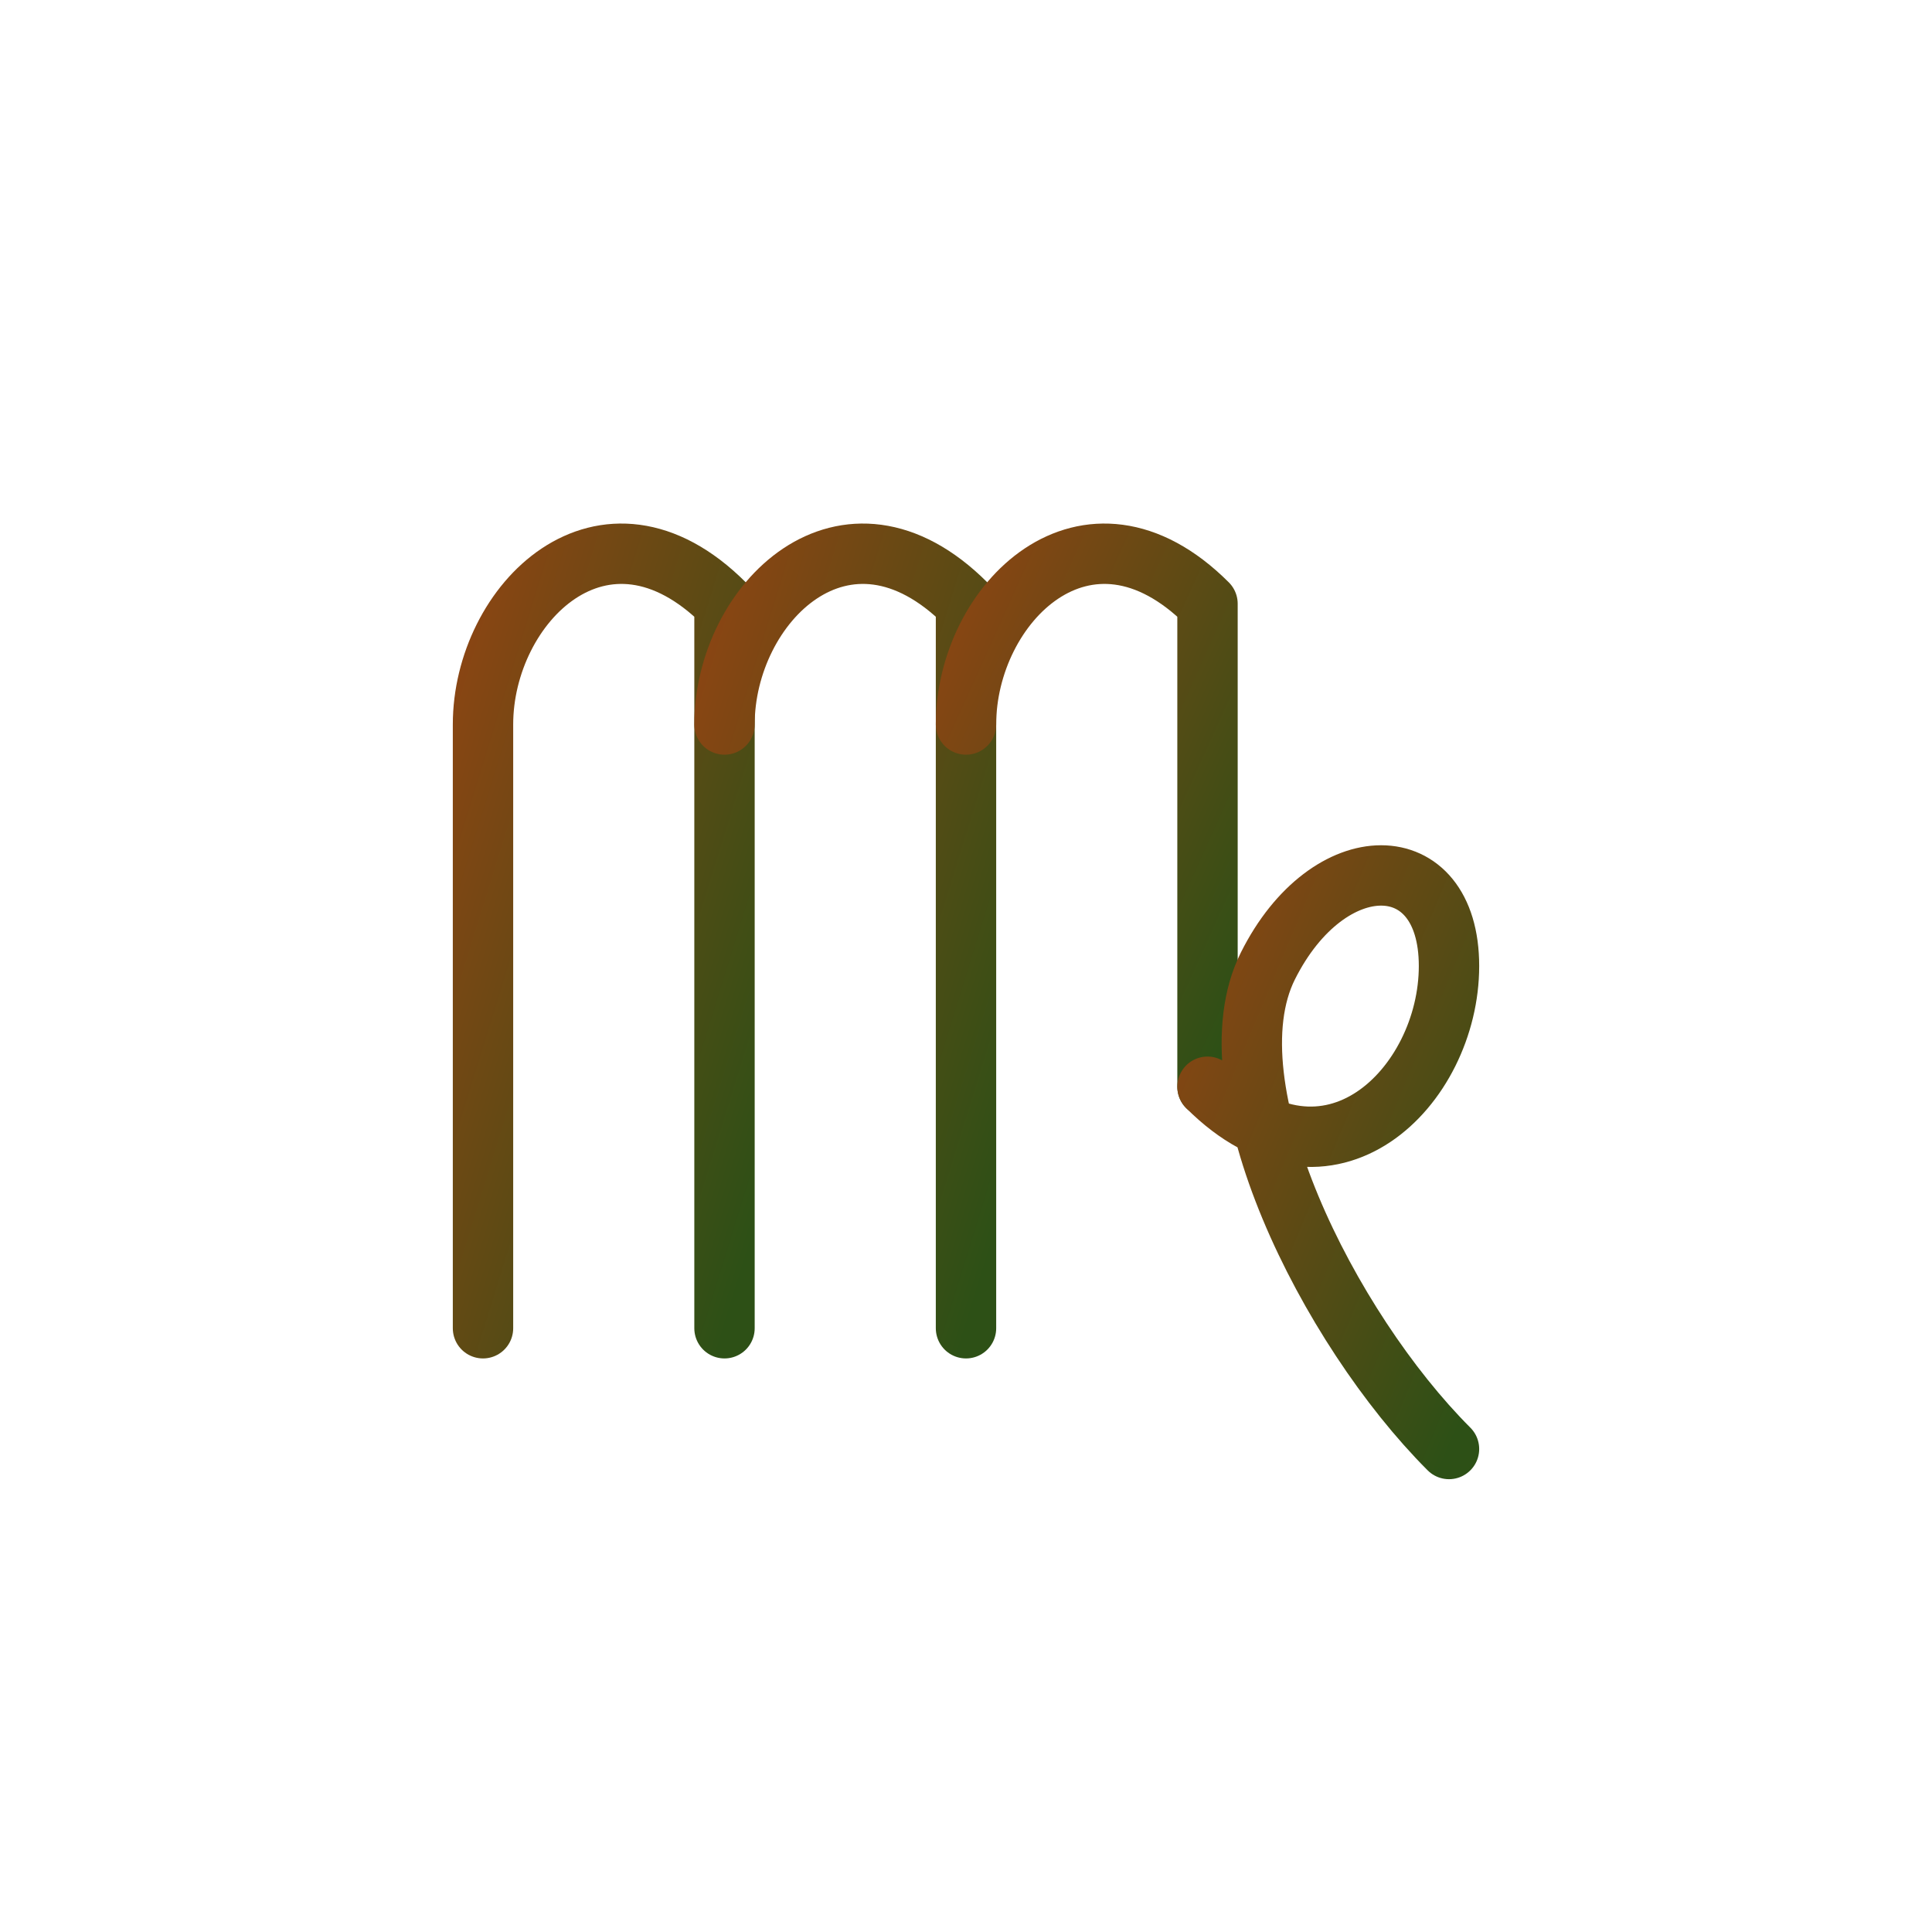
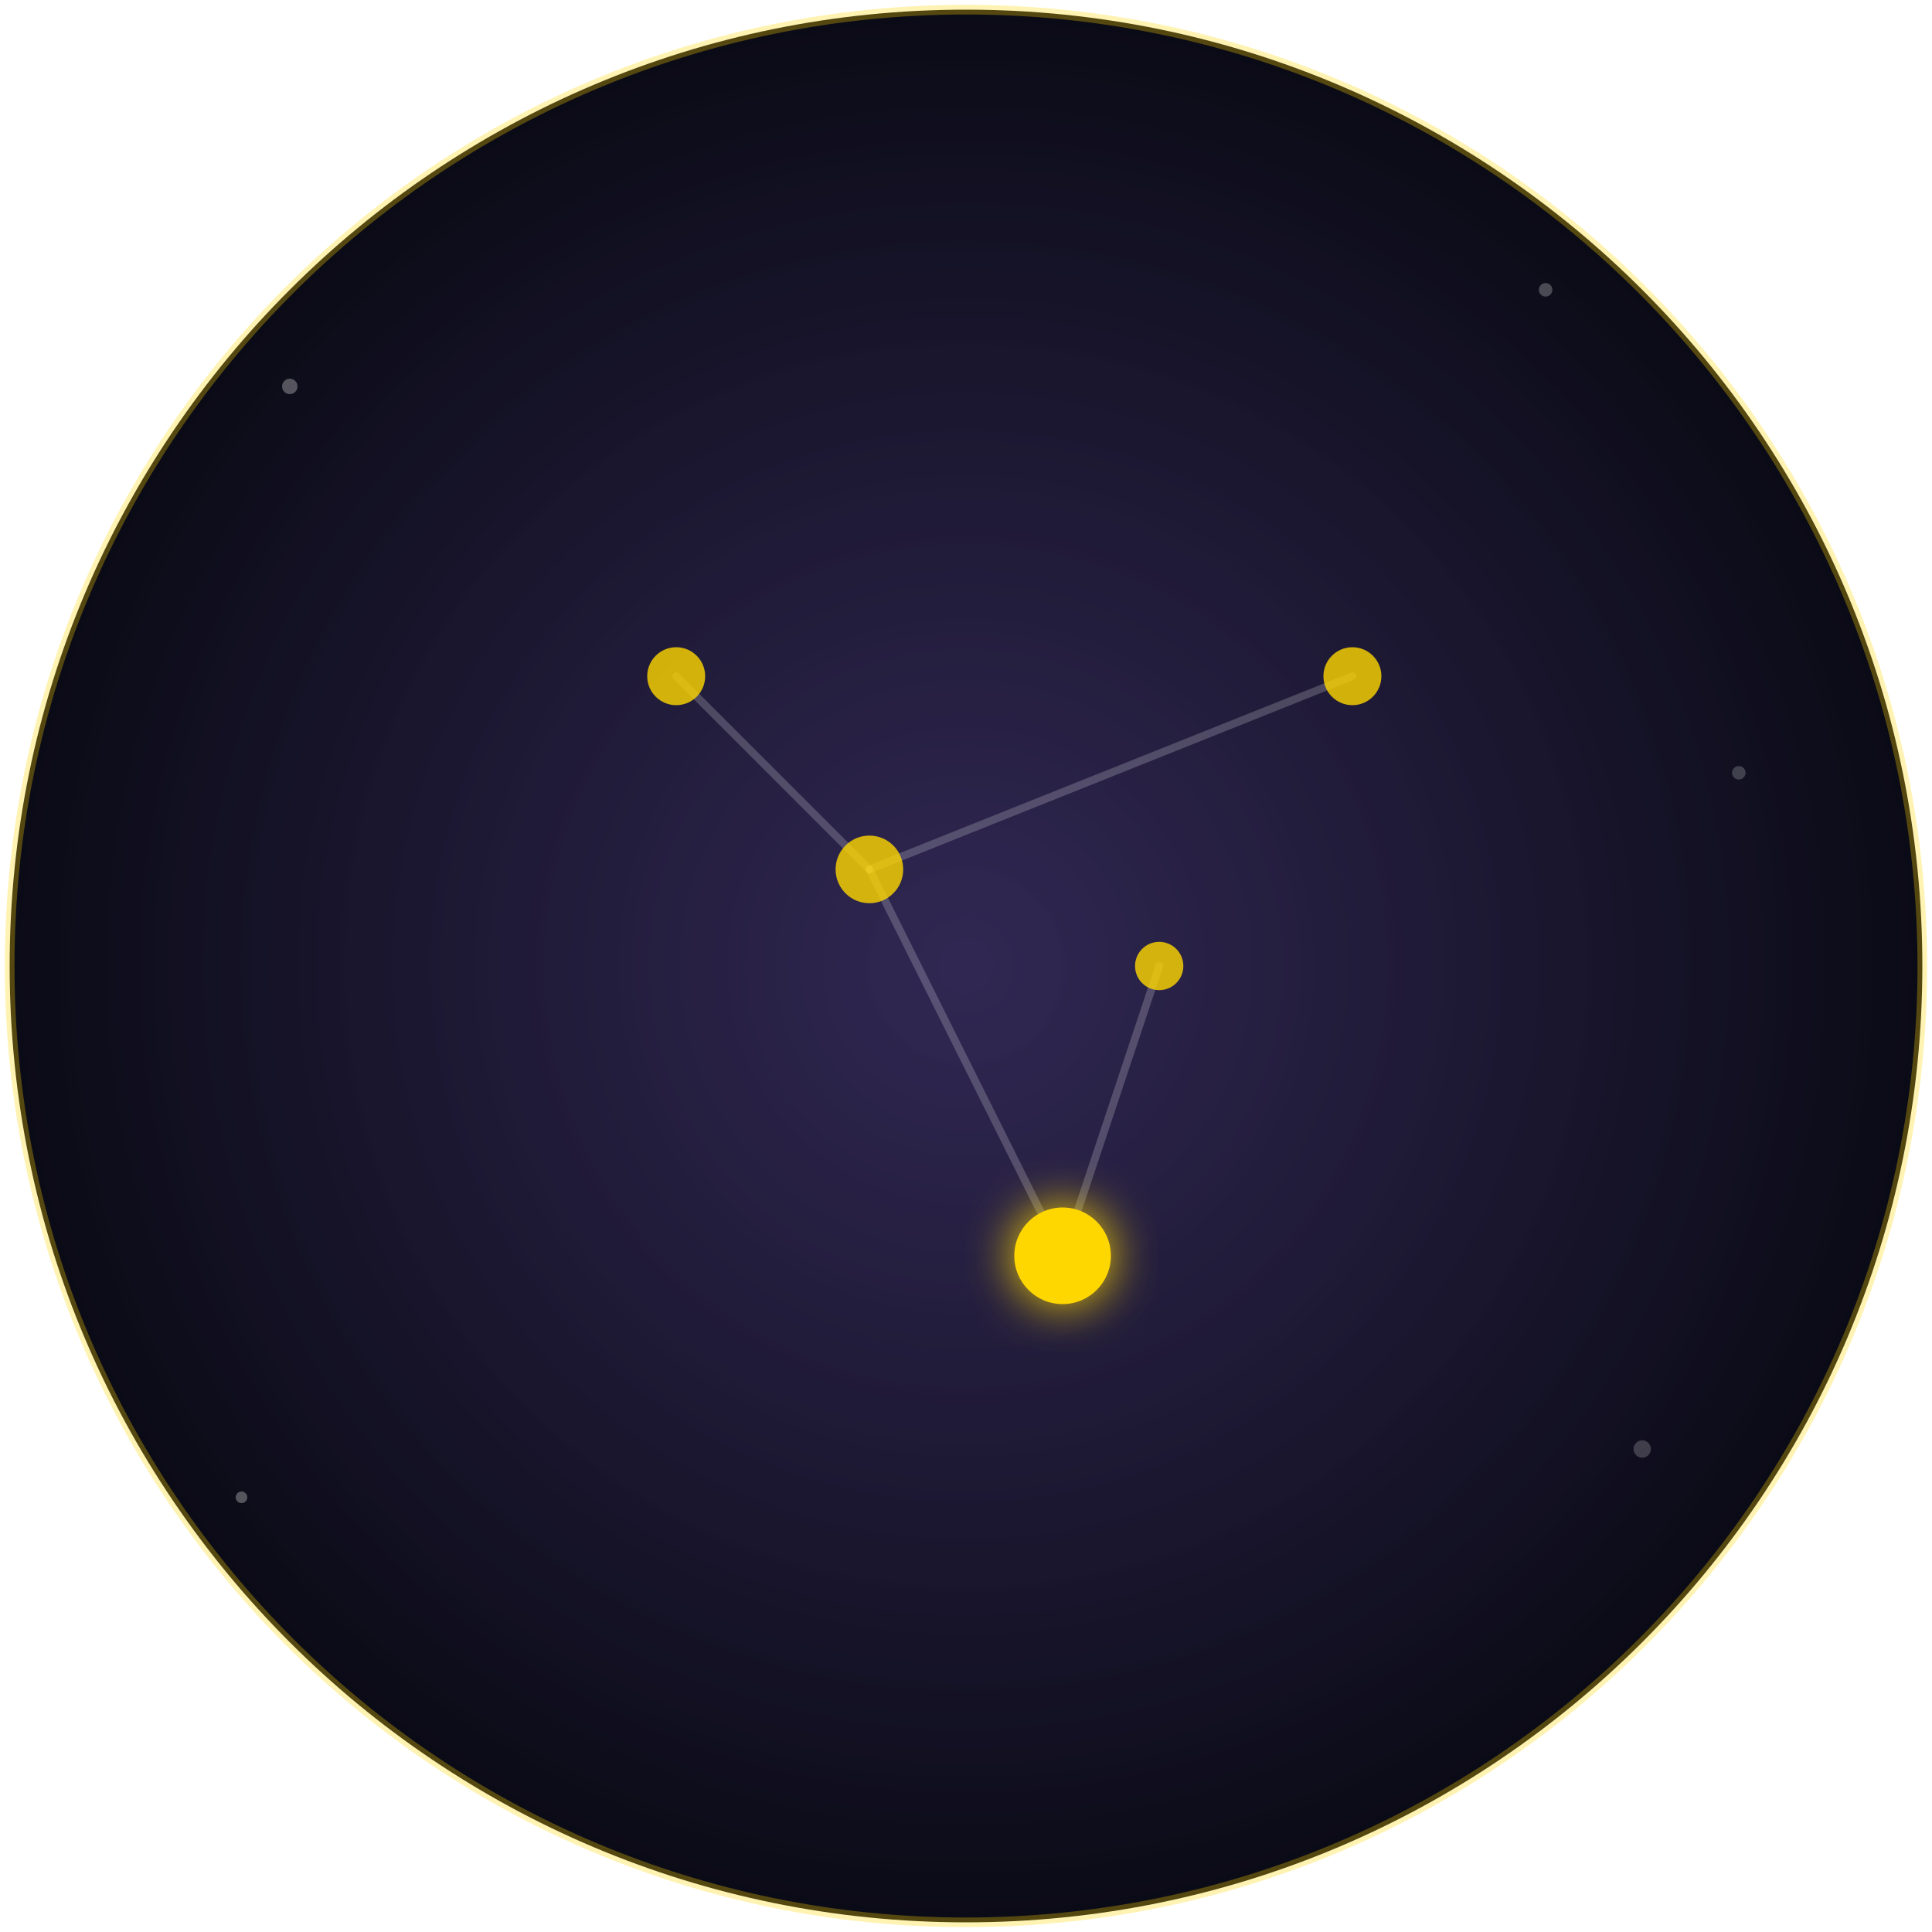
- <svg xmlns="http://www.w3.org/2000/svg" viewBox="0 0 64 64" width="64" height="64" id="virgo-icon">
+ <svg xmlns="http://www.w3.org/2000/svg" viewBox="0 0 200 200">
  <defs>
-     <linearGradient id="virgo-gradient" x1="0%" y1="0%" x2="100%" y2="100%">
-       <stop offset="0%" stop-color="#8B4513" />
-       <stop offset="100%" stop-color="#2D5016" />
-     </linearGradient>
+     <filter id="star-glow-virgo" x="-50%" y="-50%" width="200%" height="200%">
+       <feGaussianBlur stdDeviation="2.5" result="blur" />
+       <feMerge>
+         <feMergeNode in="blur" />
+         <feMergeNode in="SourceGraphic" />
+       </feMerge>
+     </filter>
+     <radialGradient id="bg-grad-virgo" cx="50%" cy="50%" r="50%">
+       <stop offset="0%" stop-color="#1a1040" stop-opacity="0.9" />
+       <stop offset="100%" stop-color="#050510" stop-opacity="0.98" />
+     </radialGradient>
  </defs>
-   <g fill="none" stroke="url(#virgo-gradient)" stroke-width="2" stroke-linecap="round" stroke-linejoin="round">
-     <path d="M16 44 L16 24 C16 20, 20 16, 24 20 L24 44" />
-     <path d="M24 24 C24 20, 28 16, 32 20 L32 44" />
-     <path d="M32 24 C32 20, 36 16, 40 20 L40 36" />
-     <path d="M40 36 C44 40, 48 36, 48 32 C48 28, 44 28, 42 32 C40 36, 44 44, 48 48" />
+   <circle cx="100" cy="100" r="99" fill="url(#bg-grad-virgo)" stroke="rgba(255,215,0,0.3)" stroke-width="1" />
+   <circle cx="30" cy="40" r="0.8" fill="rgba(255,255,255,0.3)" />
+   <circle cx="160" cy="30" r="0.7" fill="rgba(255,255,255,0.25)" />
+   <circle cx="170" cy="150" r="0.9" fill="rgba(255,255,255,0.2)" />
+   <circle cx="25" cy="155" r="0.6" fill="rgba(255,255,255,0.3)" />
+   <circle cx="180" cy="80" r="0.7" fill="rgba(255,255,255,0.2)" />
+   <g stroke="rgba(255,255,255,0.2)" stroke-width="0.8" stroke-linecap="round">
+     <line x1="70" y1="70" x2="90" y2="90" />
+     <line x1="90" y1="90" x2="110" y2="130" />
+     <line x1="90" y1="90" x2="140" y2="70" />
+     <line x1="110" y1="130" x2="120" y2="100" />
  </g>
+   <circle cx="110" cy="130" r="5" fill="#FFD700" filter="url(#star-glow-virgo)" />
+   <circle cx="90" cy="90" r="3.5" fill="rgba(255,215,0,0.8)" />
+   <circle cx="140" cy="70" r="3" fill="rgba(255,215,0,0.8)" />
+   <circle cx="70" cy="70" r="3" fill="rgba(255,215,0,0.8)" />
+   <circle cx="120" cy="100" r="2.5" fill="rgba(255,215,0,0.8)" />
</svg>
